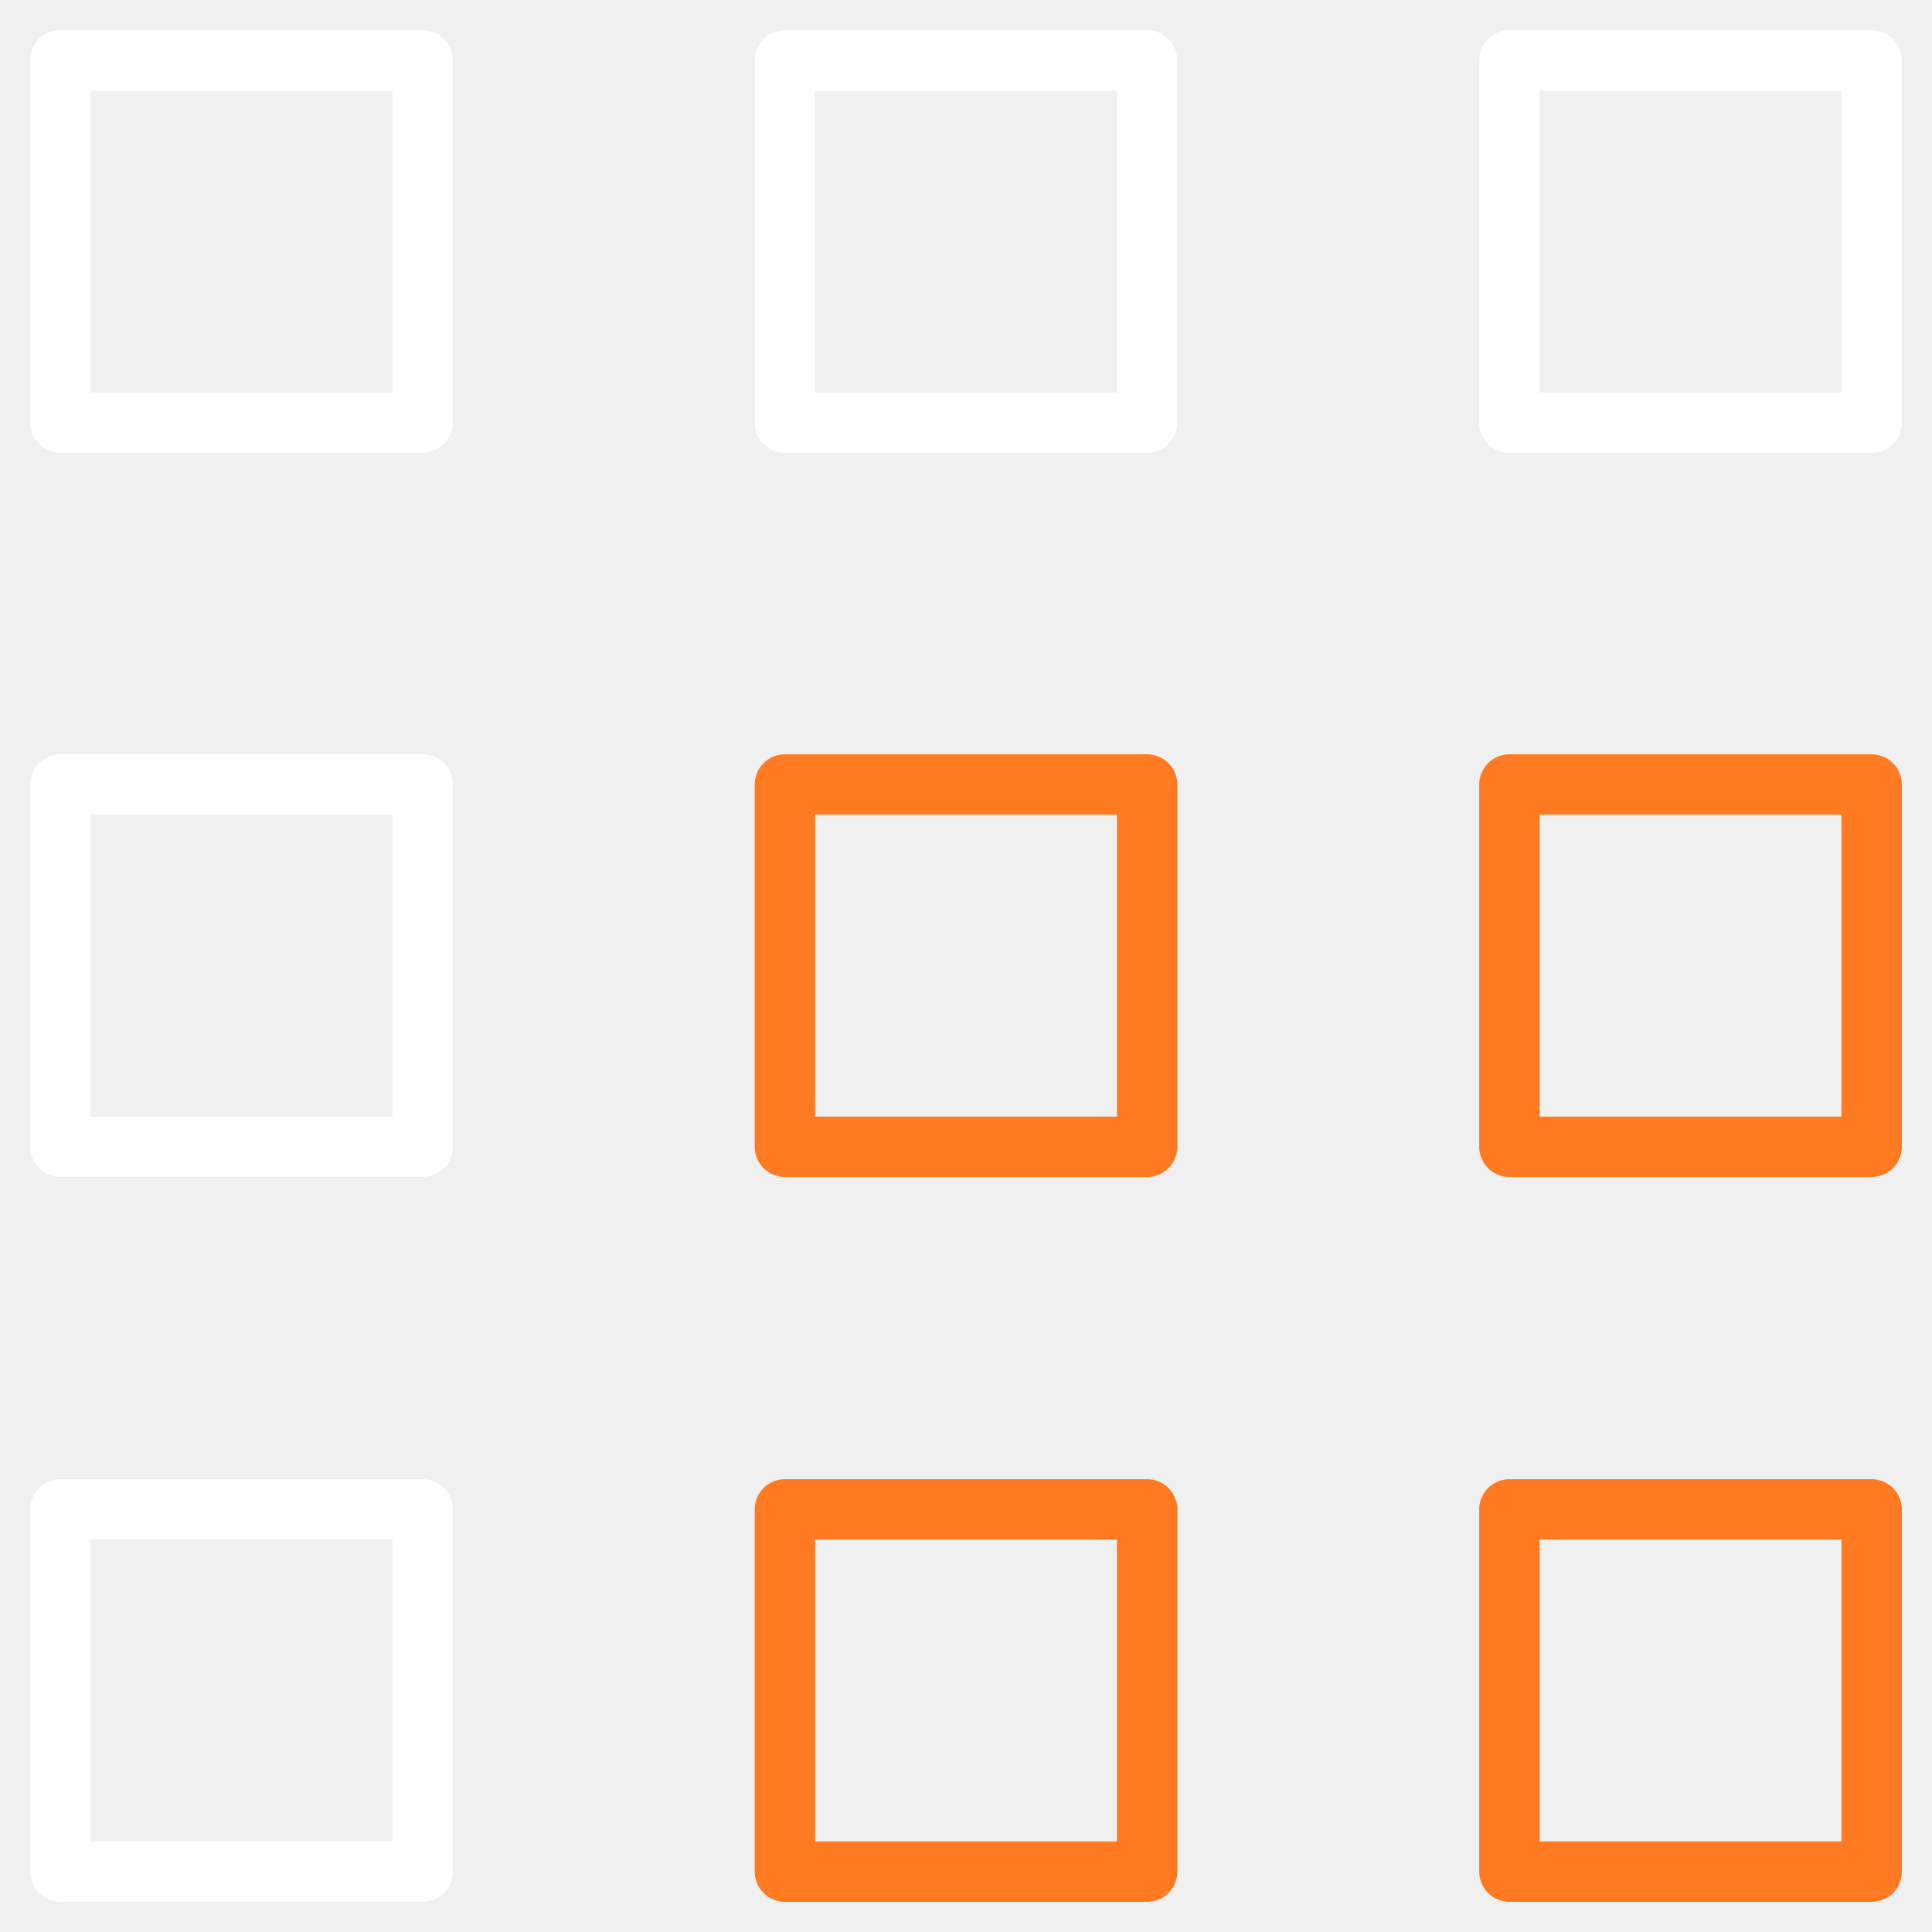
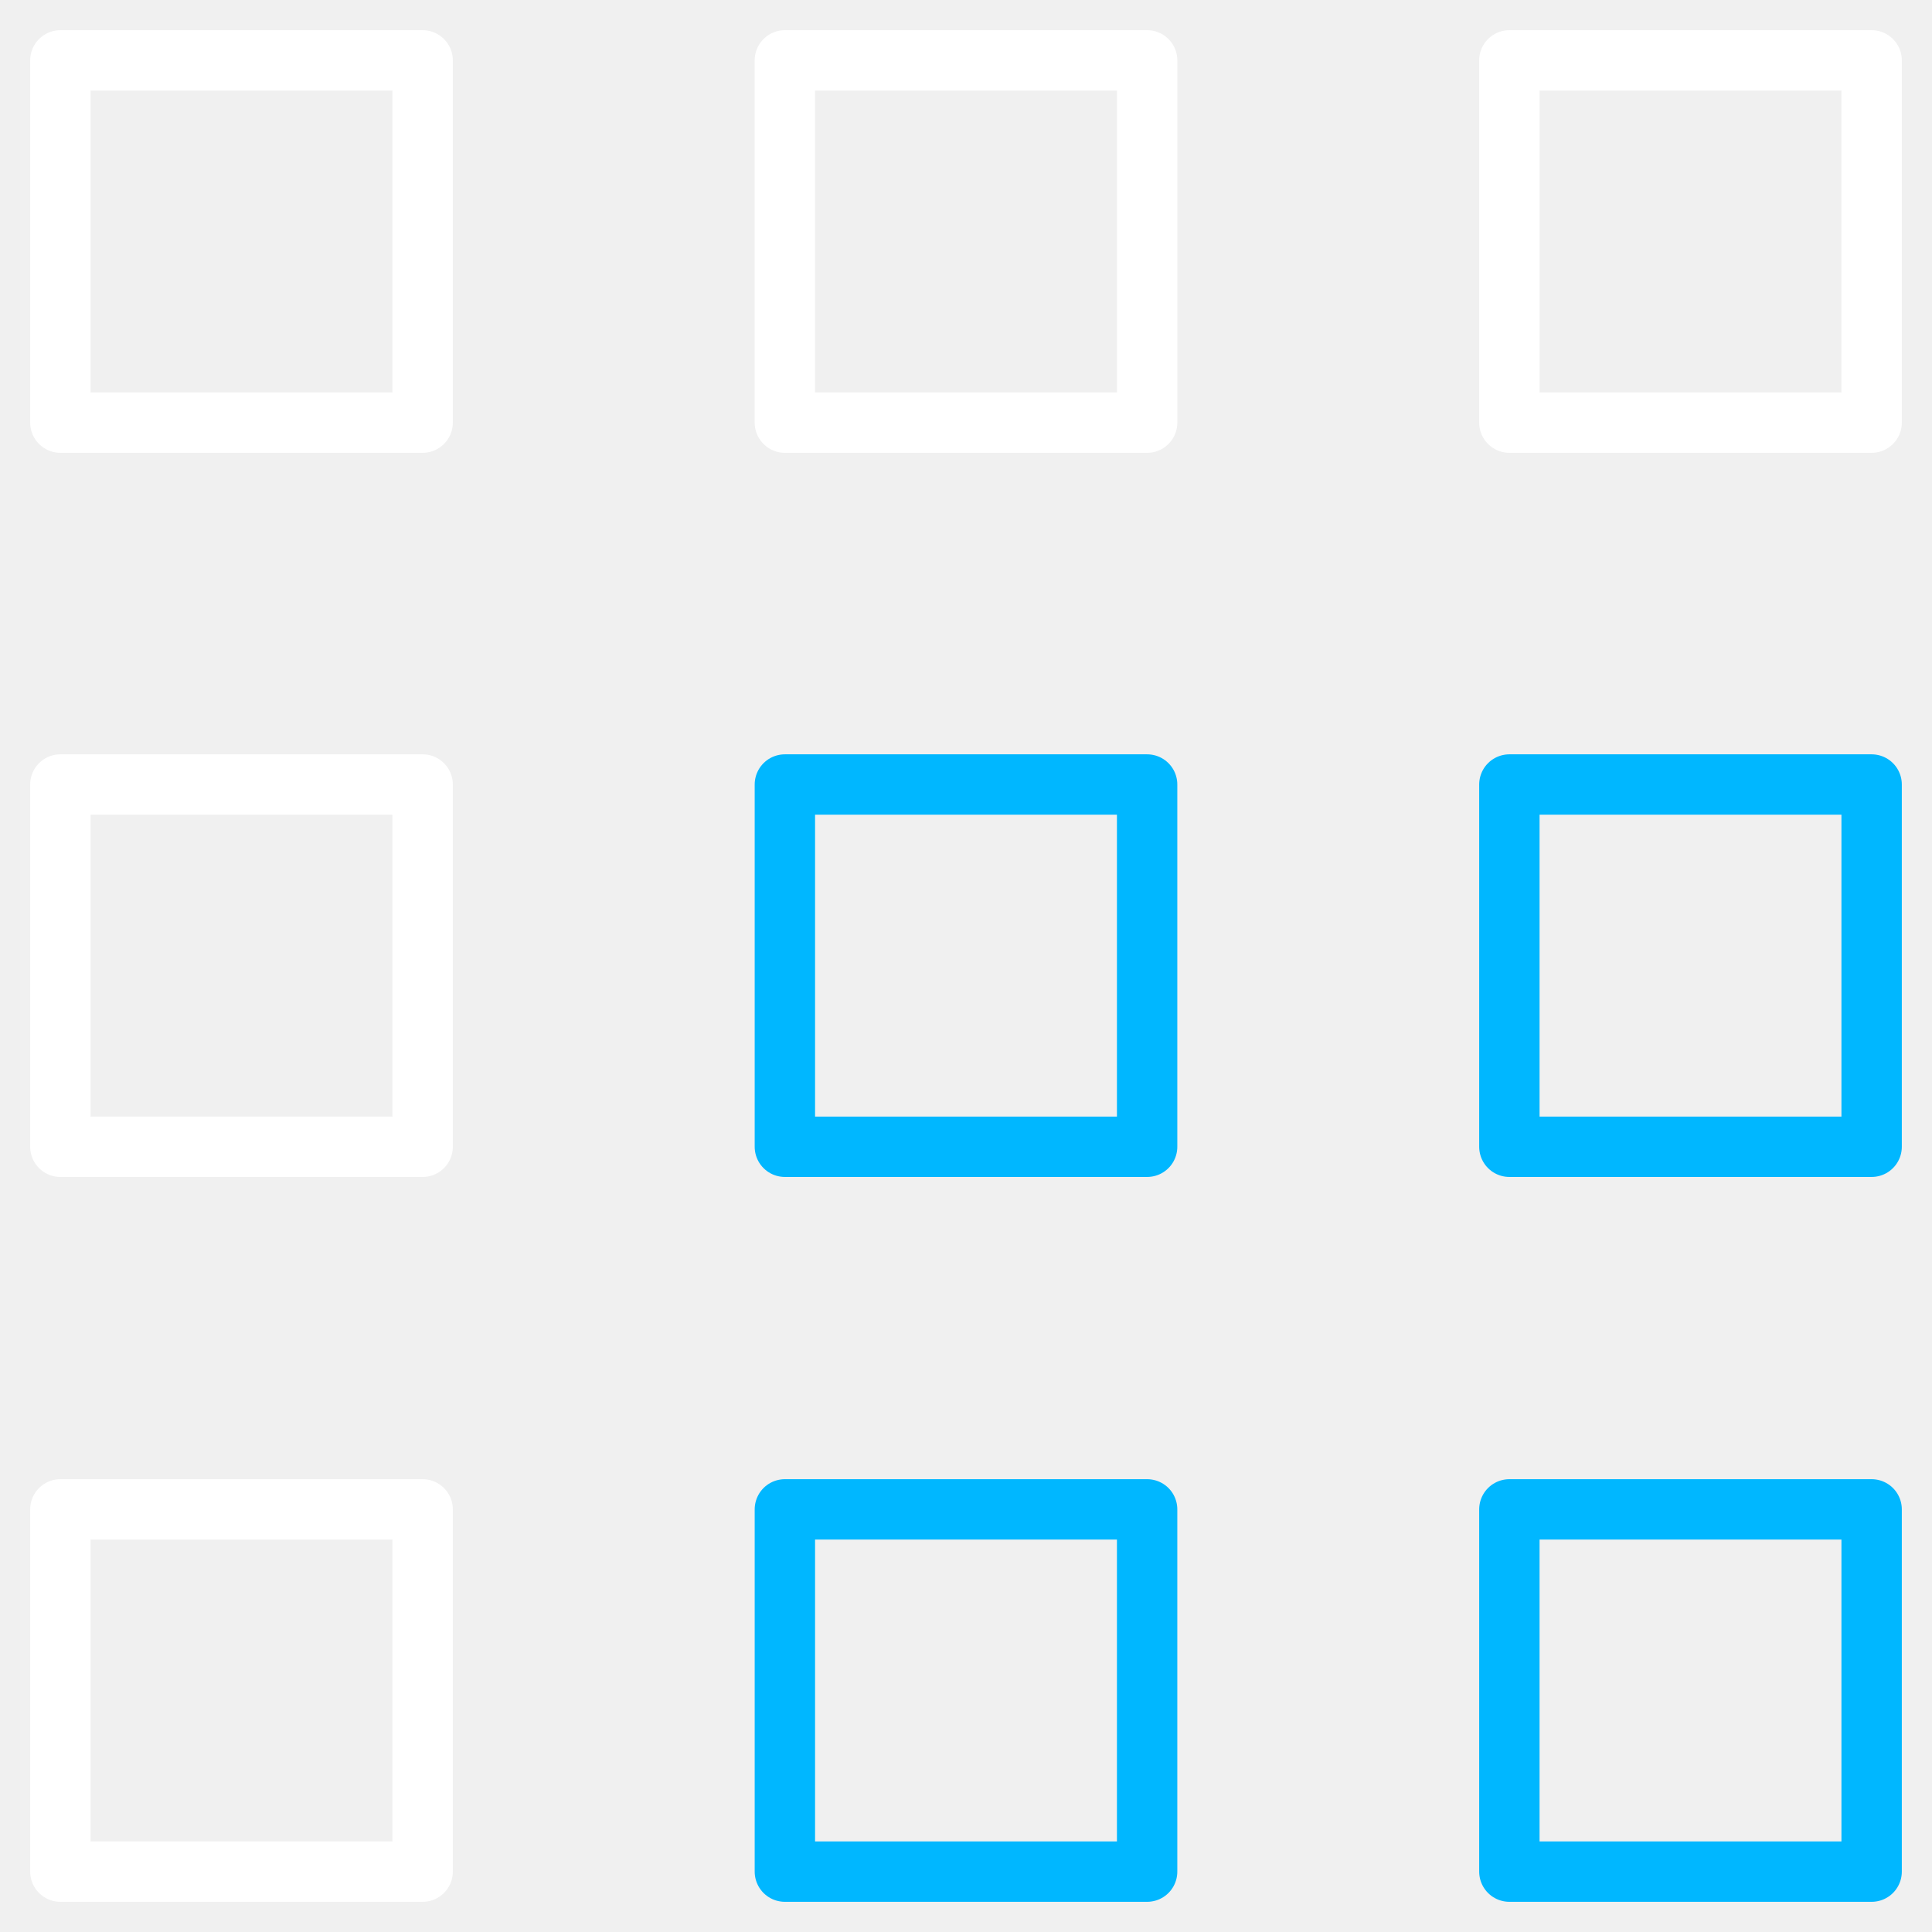
<svg xmlns="http://www.w3.org/2000/svg" viewBox="0 0 64 64" aria-labelledby="title" aria-describedby="desc" role="img">
  <path data-name="layer2" fill="none" stroke="#ffffff" stroke-miterlimit="10" stroke-width="2" d="M2 2h12v12H2zm24 0h12v12H26zm24 0h12v12H50zM2 50h12v12H2z" stroke-linejoin="round" stroke-linecap="round" />
-   <path data-name="layer1" fill="none" stroke="#ff7a20" stroke-miterlimit="10" stroke-width="2" d="M26 50h12v12H26zm24 0h12v12H50z" stroke-linejoin="round" stroke-linecap="round" />
+   <path data-name="layer1" fill="none" stroke="#00b7ff" stroke-miterlimit="10" stroke-width="2" d="M26 50h12v12H26zm24 0h12v12H50z" stroke-linejoin="round" stroke-linecap="round" />
  <path data-name="layer2" fill="none" stroke="#ffffff" stroke-miterlimit="10" stroke-width="2" d="M2 25.988h12v12H2z" stroke-linejoin="round" stroke-linecap="round" />
-   <path data-name="layer1" fill="none" stroke="#ff7a20" stroke-miterlimit="10" stroke-width="2" d="M26 25.988h12v12H26zm24 0h12v12H50z" stroke-linejoin="round" stroke-linecap="round" />
+   <path data-name="layer1" fill="none" stroke="#00b7ff" stroke-miterlimit="10" stroke-width="2" d="M26 25.988h12v12H26zm24 0h12v12H50z" stroke-linejoin="round" stroke-linecap="round" />
</svg>
